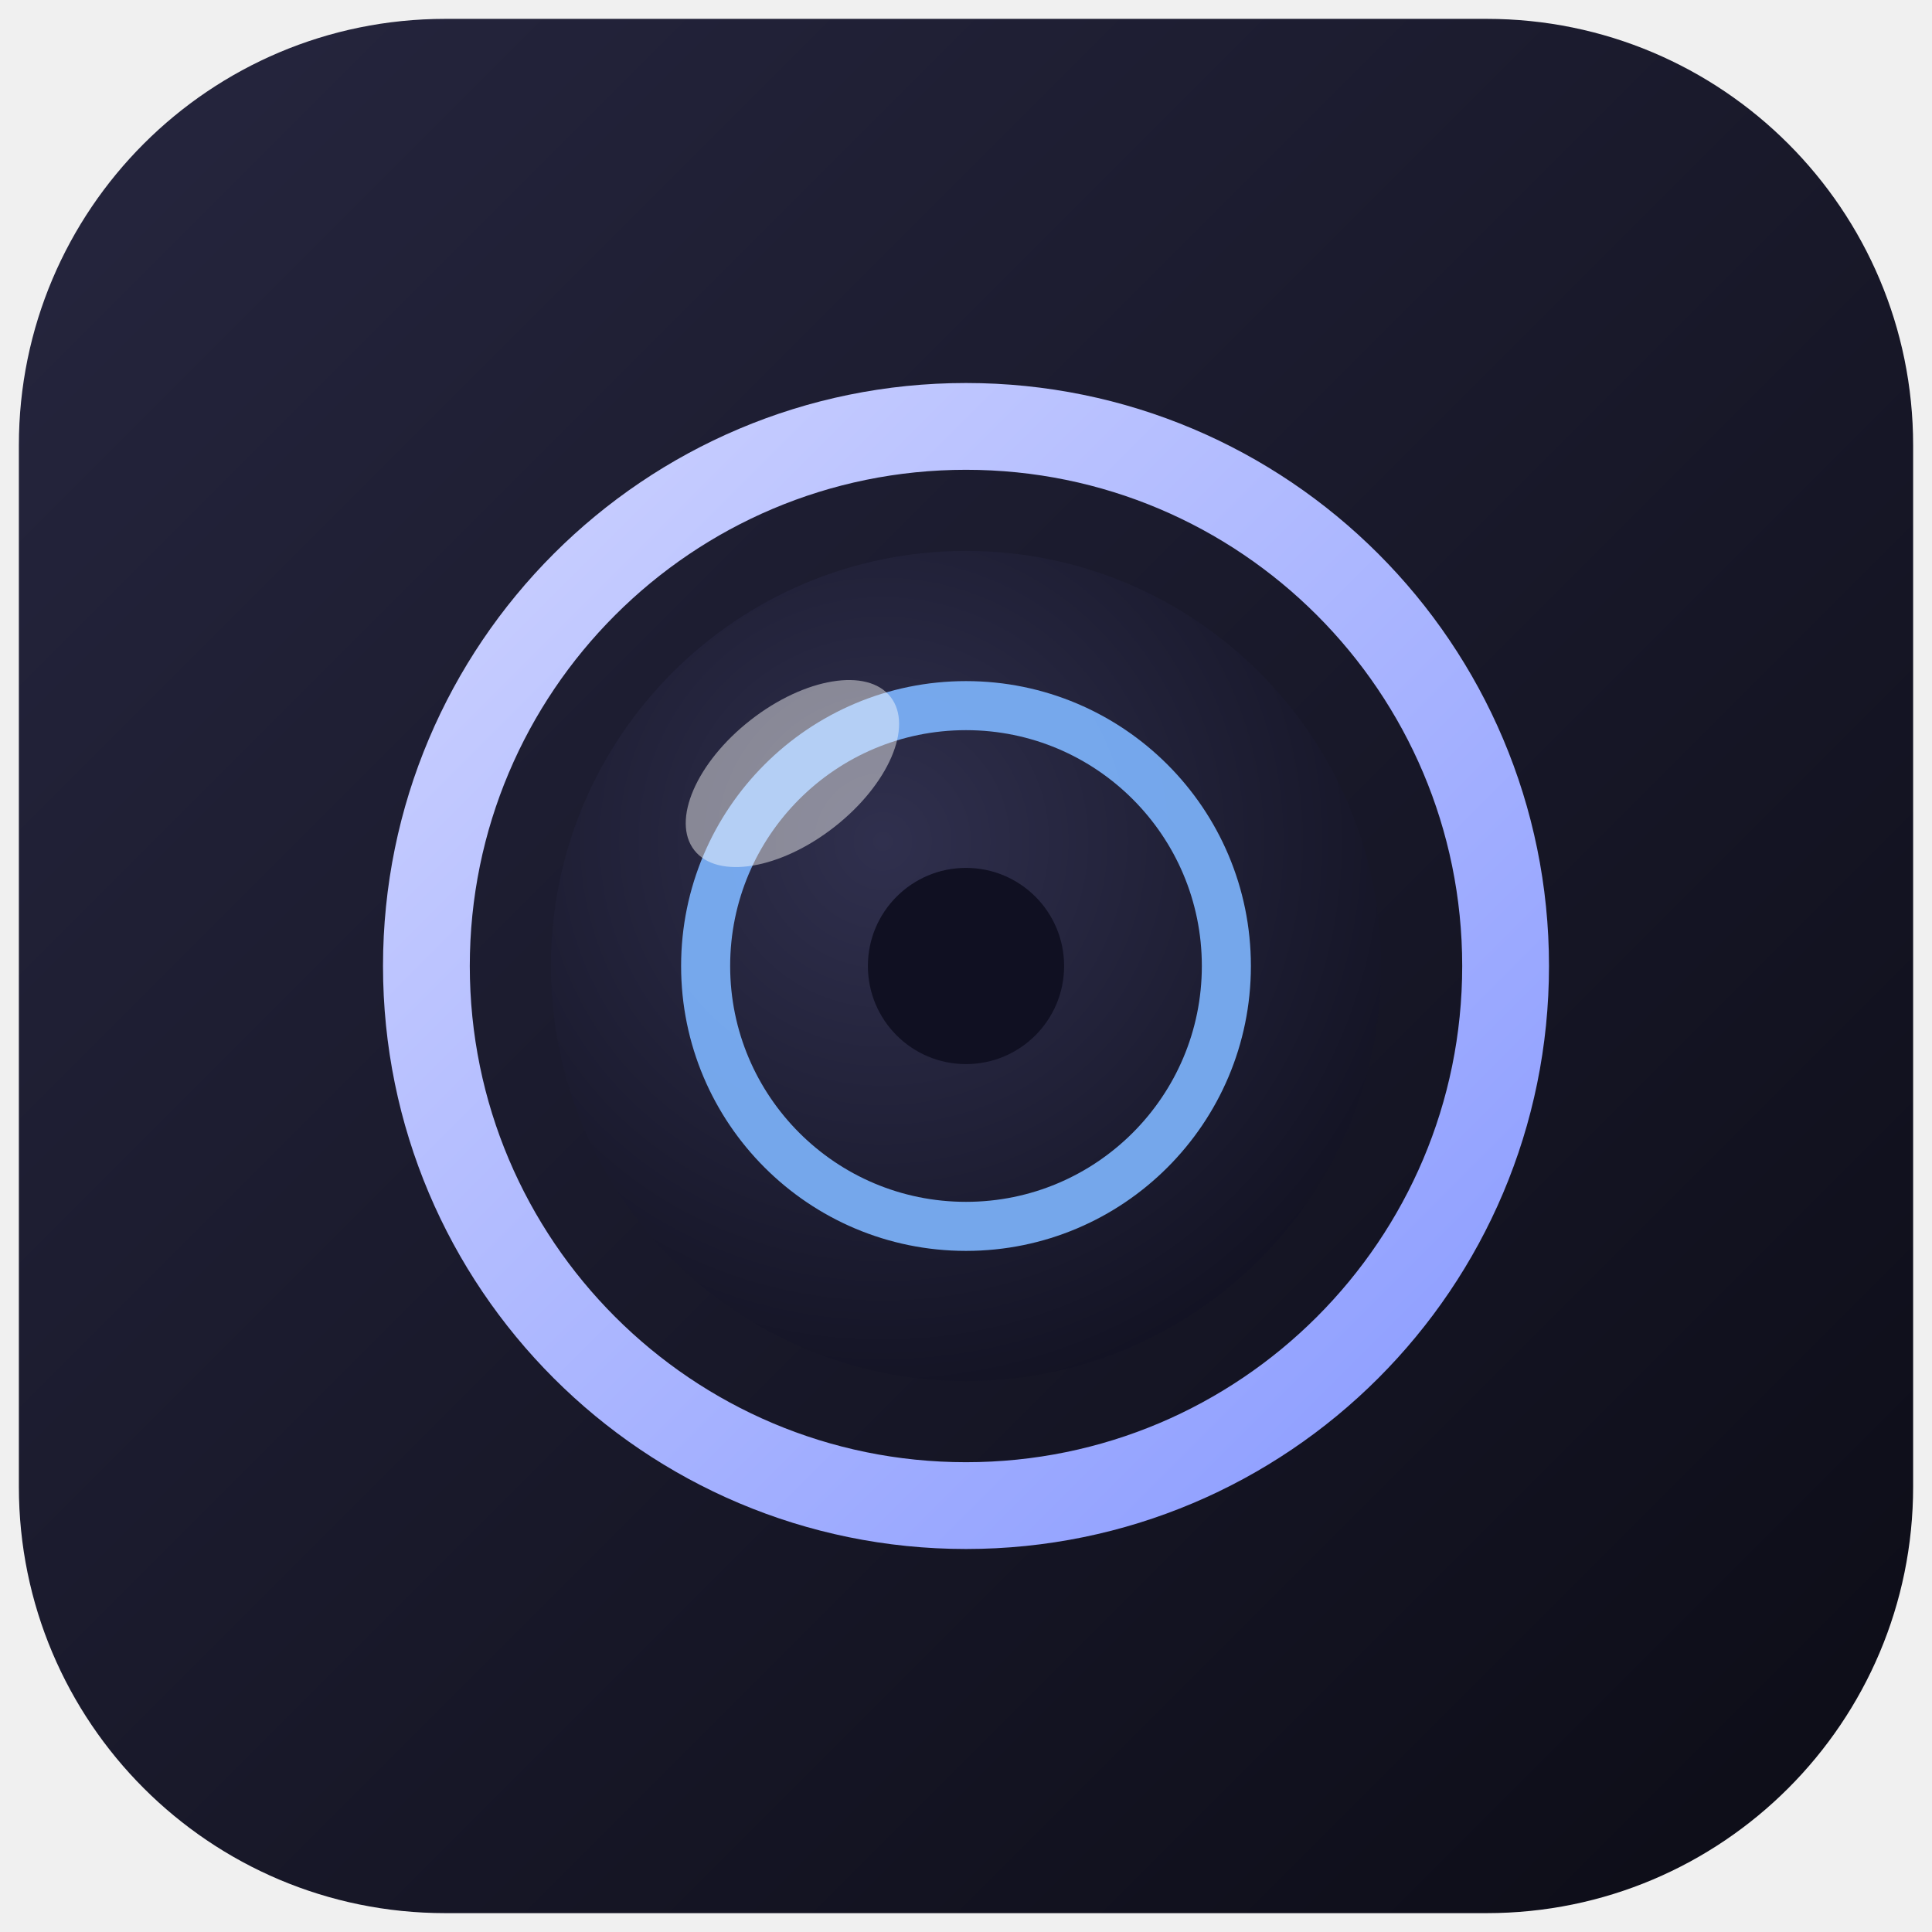
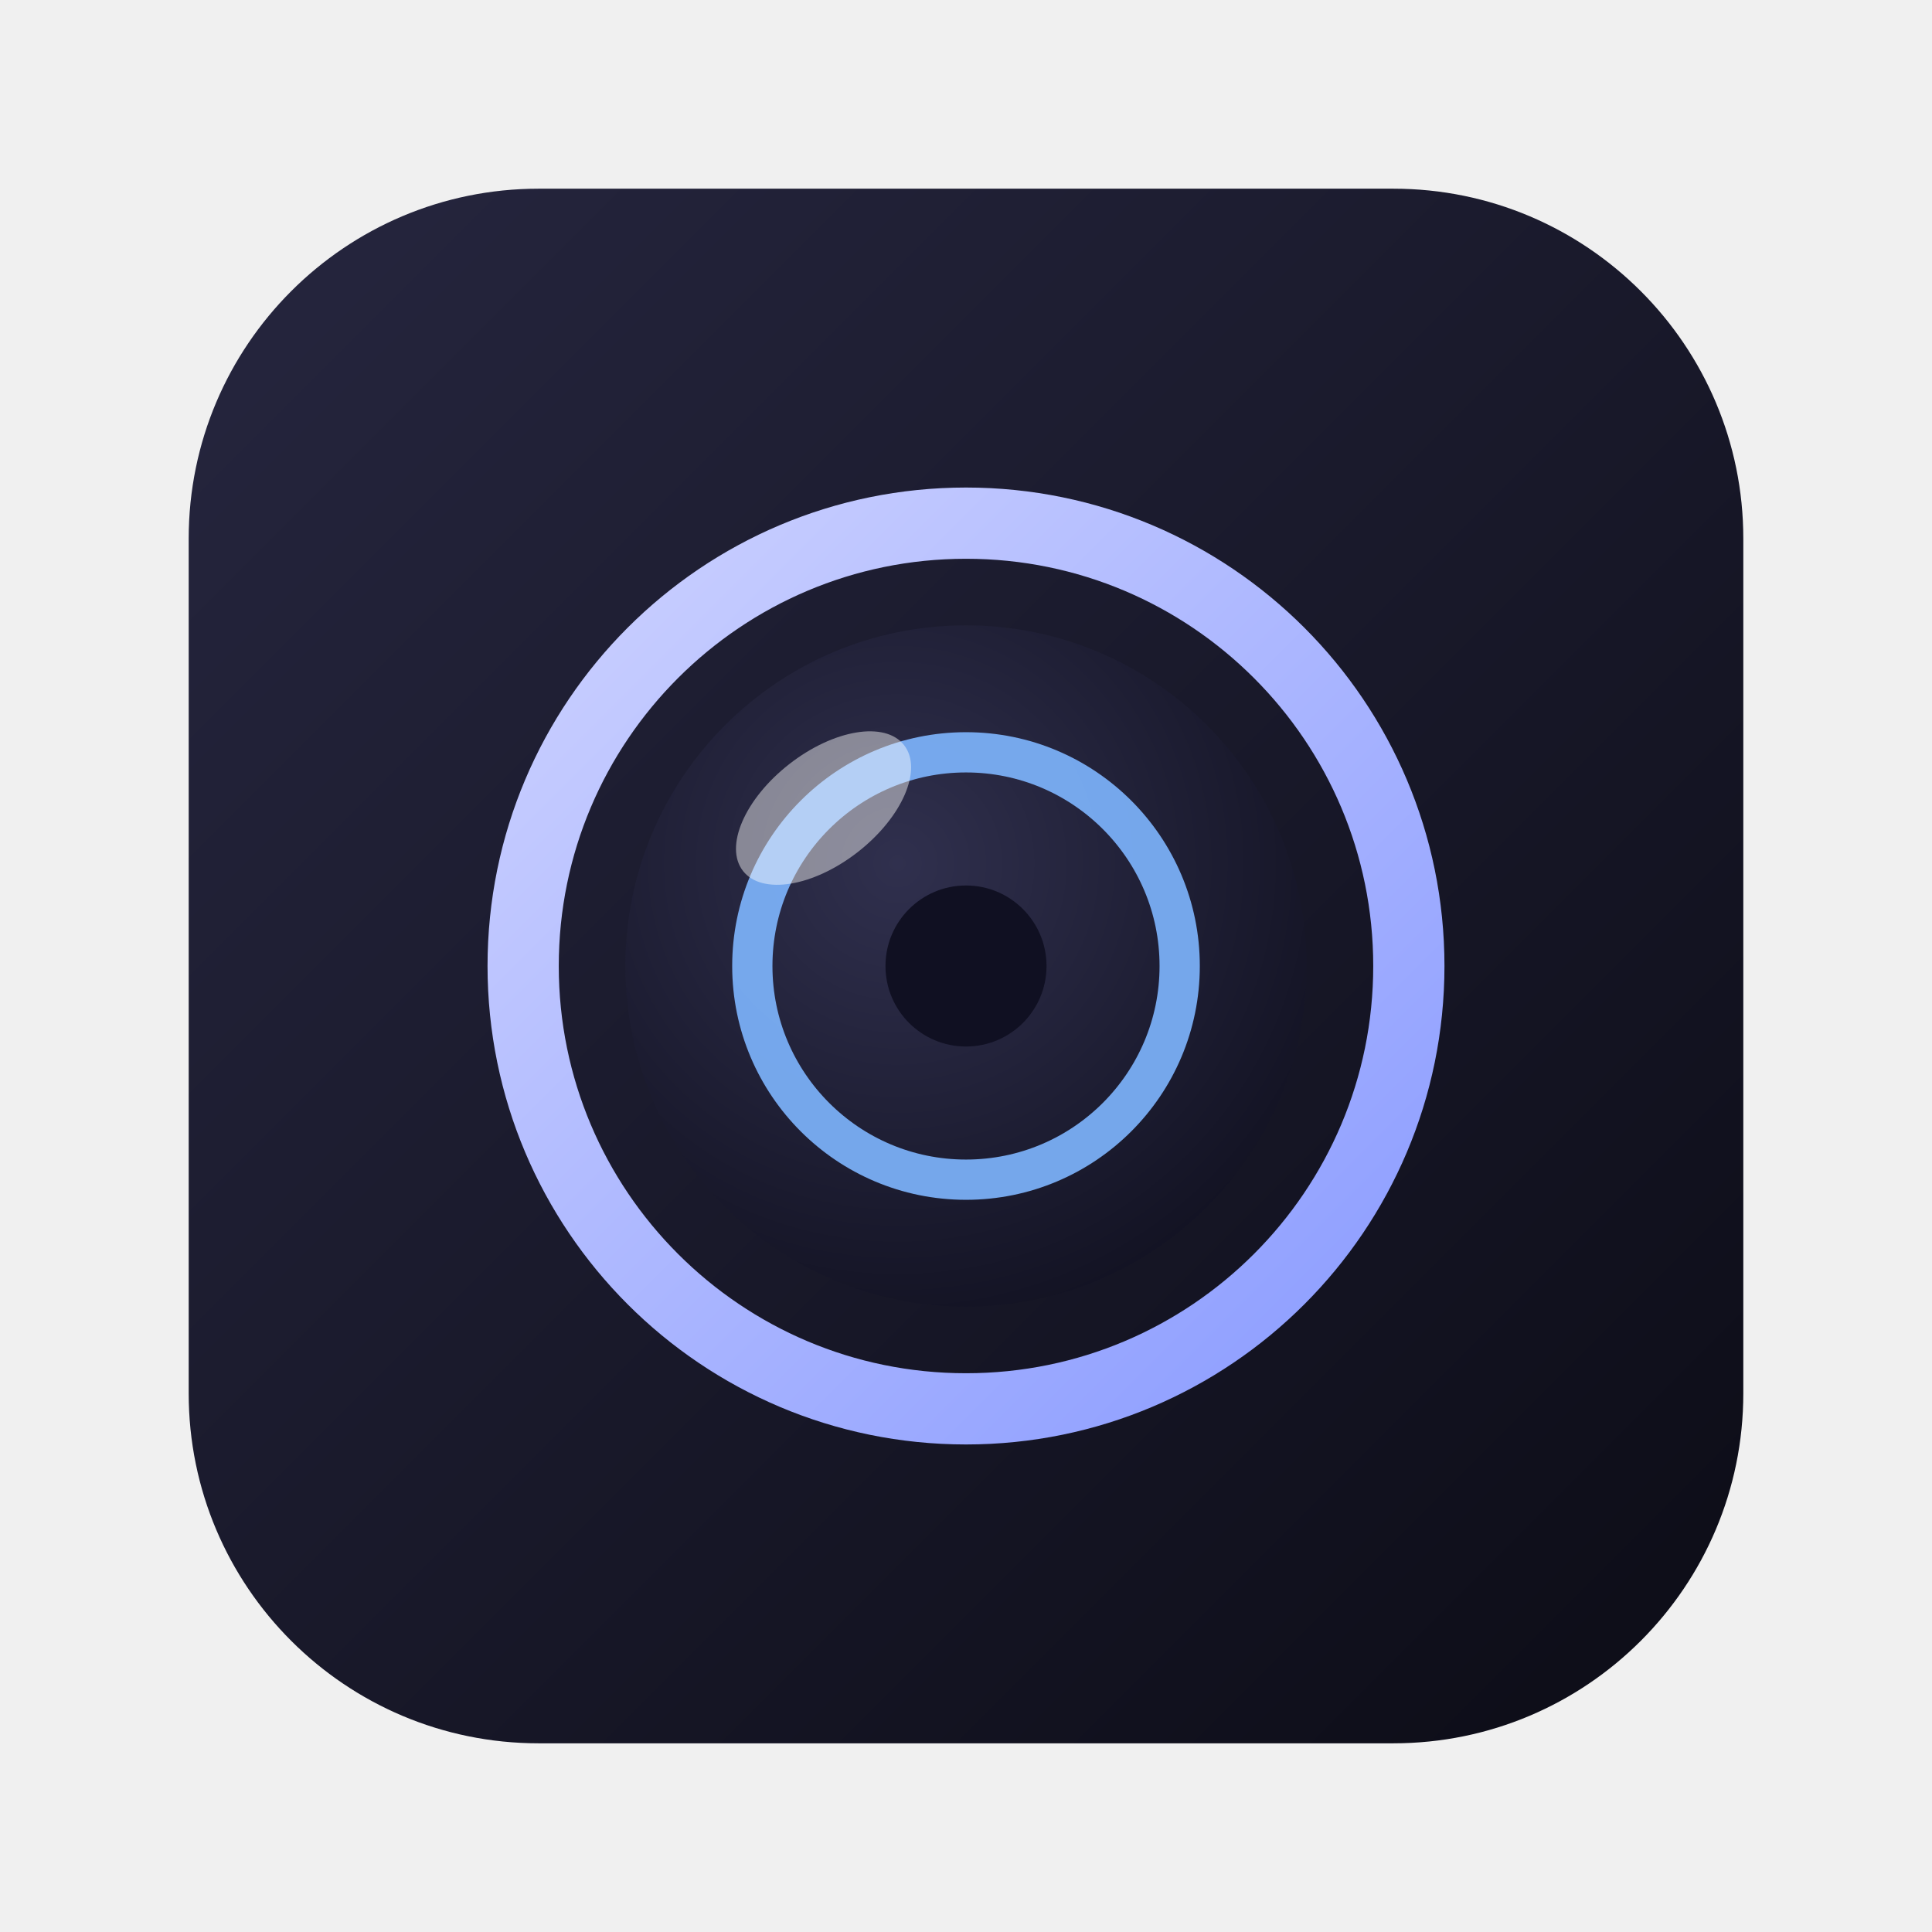
<svg xmlns="http://www.w3.org/2000/svg" width="512" height="512" viewBox="0 0 512 512" role="img" aria-label="IP camera lens app icon">
  <defs>
    <linearGradient id="bg" x1="0" y1="0" x2="1" y2="1">
      <stop offset="0" stop-color="#26263f" />
      <stop offset="1" stop-color="#0c0c16" />
    </linearGradient>
    <linearGradient id="ring" x1="0" y1="0" x2="1" y2="1">
      <stop offset="0" stop-color="#cdd2ff" />
      <stop offset="1" stop-color="#8a9bff" />
    </linearGradient>
    <radialGradient id="glass" cx="0.4" cy="0.35" r="0.8">
      <stop offset="0" stop-color="#30304e" />
      <stop offset="1" stop-color="#0e0e1c" />
    </radialGradient>
  </defs>
-   <rect x="5" y="5" width="502" height="502" rx="113" fill="url(#bg)" />
-   <circle cx="256" cy="256" r="143" fill="none" stroke="url(#ring)" stroke-width="23" />
-   <circle cx="256" cy="256" r="110" fill="url(#glass)" />
-   <circle cx="256" cy="256" r="69" fill="none" stroke="#7eb6ff" stroke-width="13" opacity="0.9" />
-   <circle cx="256" cy="256" r="26" fill="#101022" />
-   <ellipse cx="210" cy="205" rx="33" ry="18" fill="#ffffff" opacity="0.45" transform="rotate(-38 210 205)" />
+   <g transform="translate(256 256) scale(0.8207) translate(-256 -256)">
+     <rect x="5" y="5" width="502" height="502" rx="113" fill="url(#bg)" />
+     <circle cx="256" cy="256" r="143" fill="none" stroke="url(#ring)" stroke-width="23" />
+     <circle cx="256" cy="256" r="110" fill="url(#glass)" />
+     <circle cx="256" cy="256" r="69" fill="none" stroke="#7eb6ff" stroke-width="13" opacity="0.9" />
+     <circle cx="256" cy="256" r="26" fill="#101022" />
+     <ellipse cx="210" cy="205" rx="33" ry="18" fill="#ffffff" opacity="0.45" transform="rotate(-38 210 205)" />
+   </g>
</svg>
